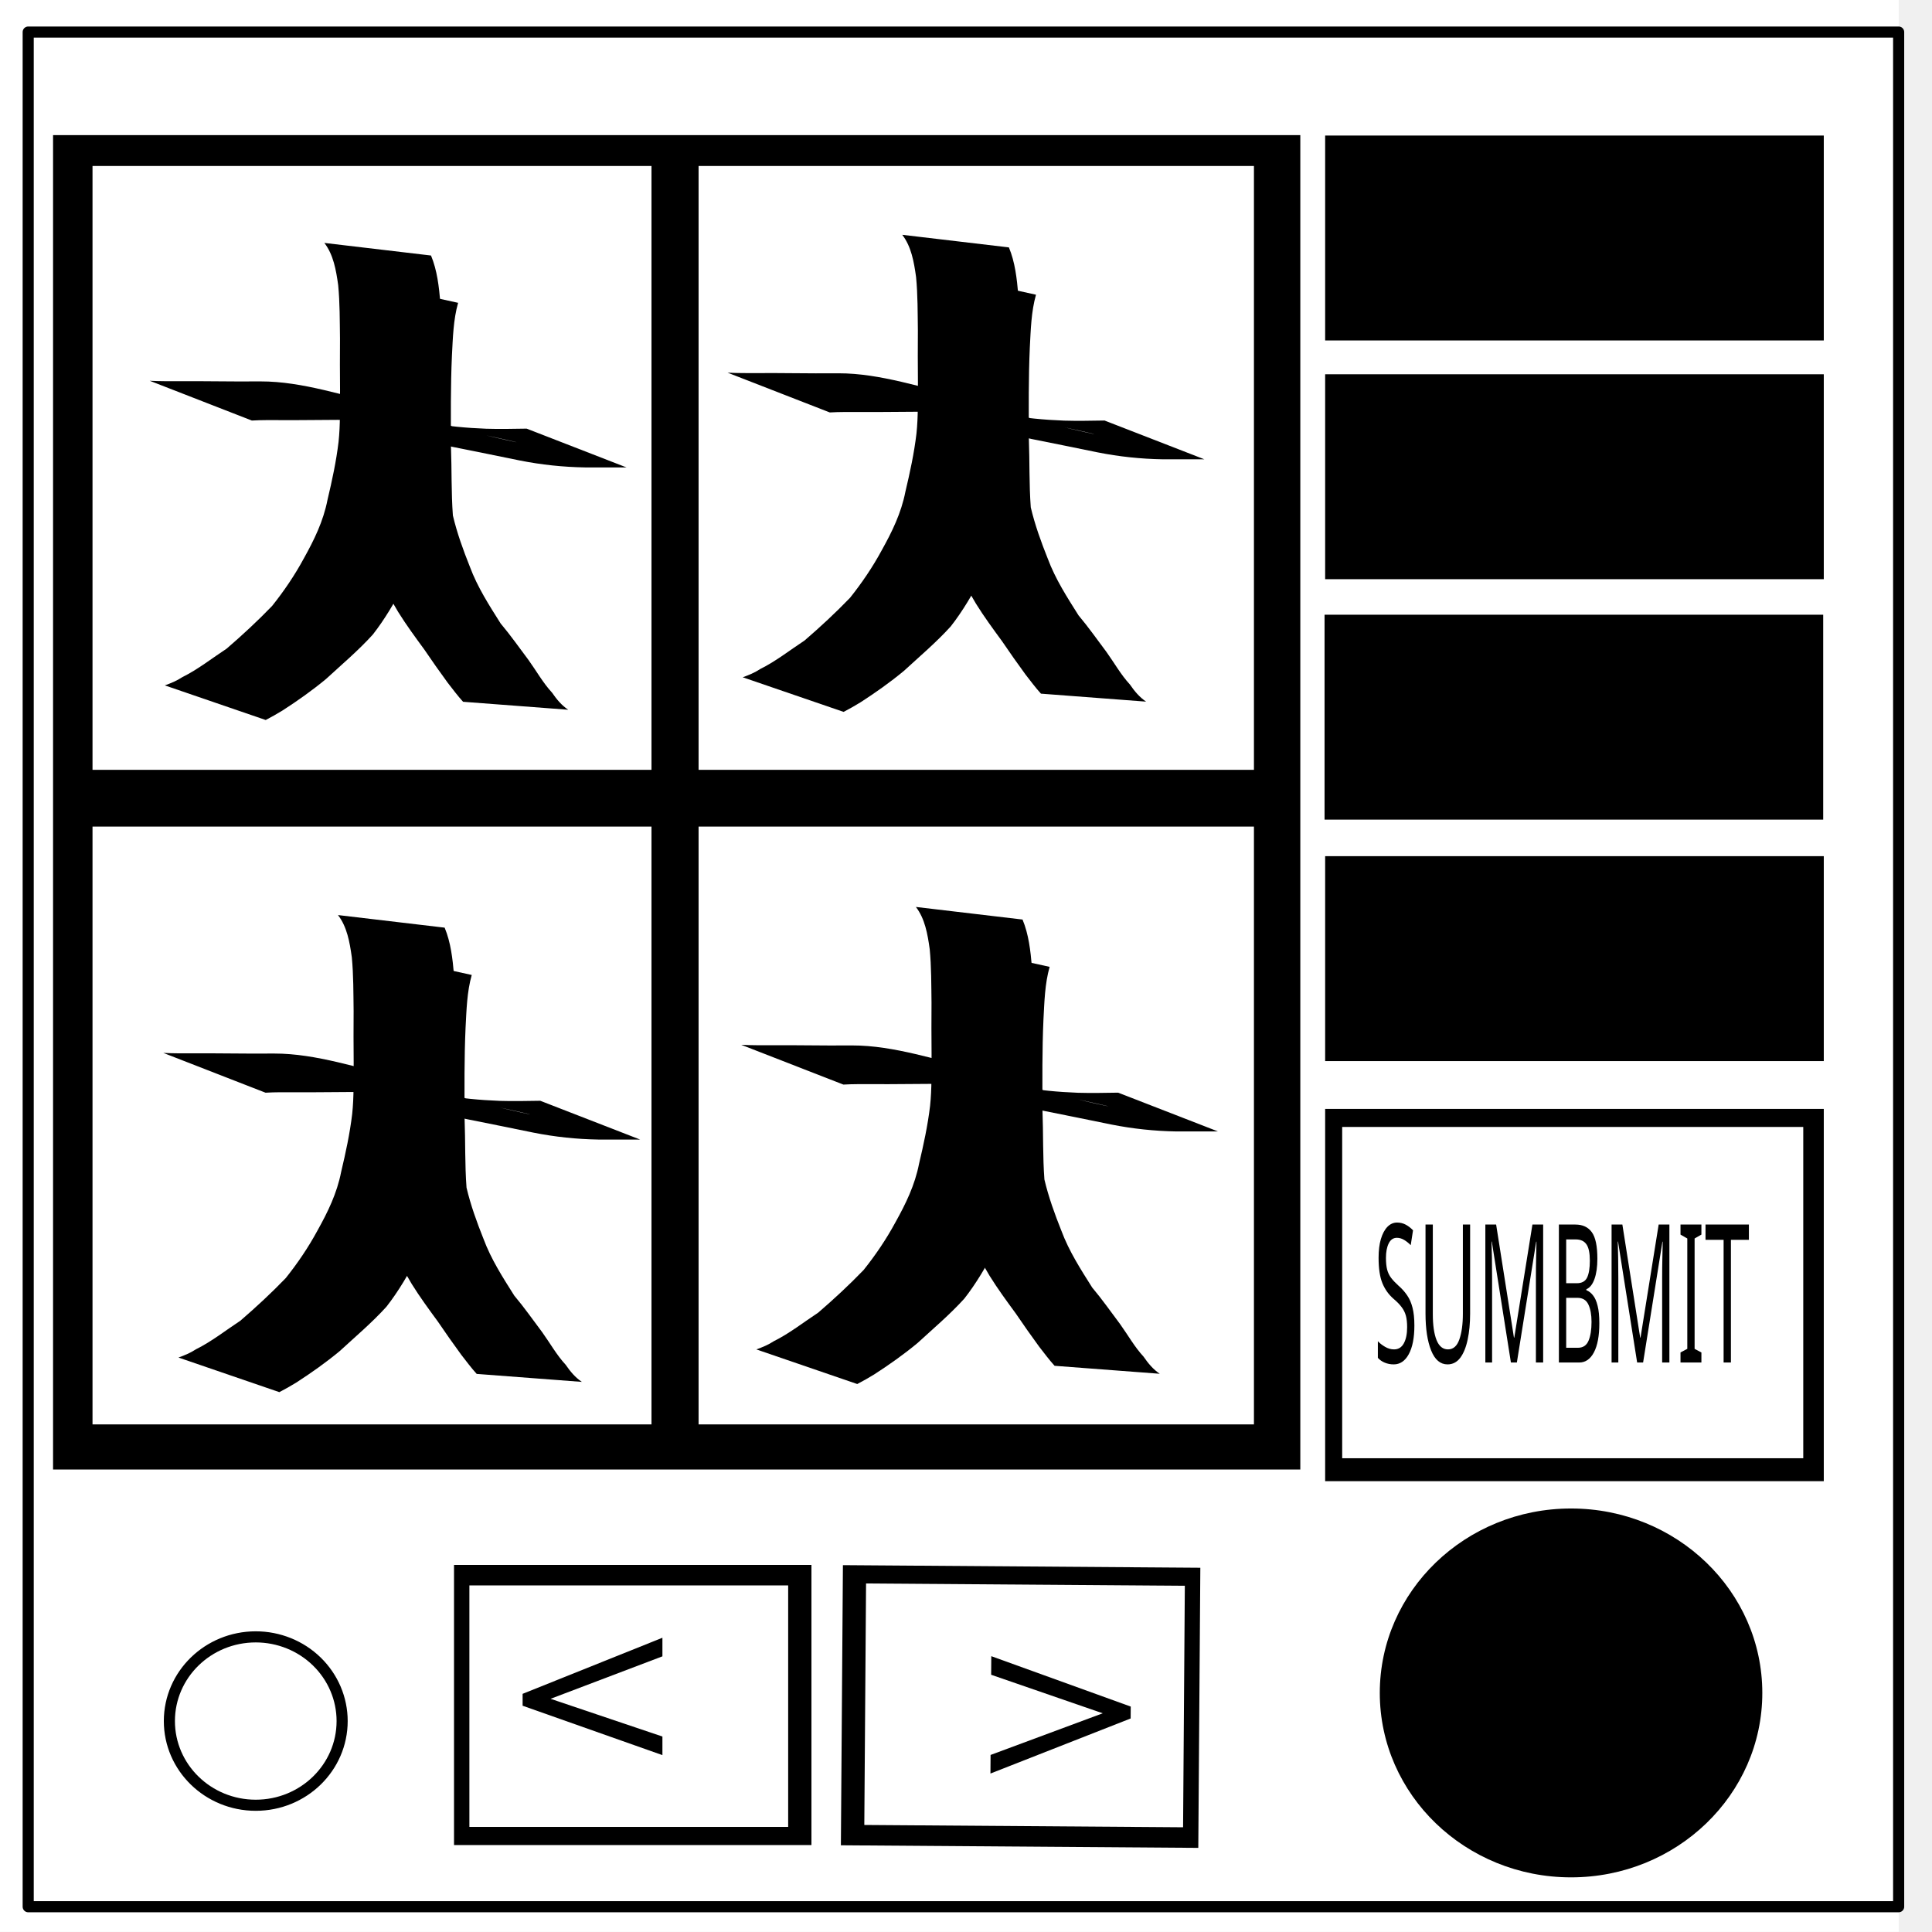
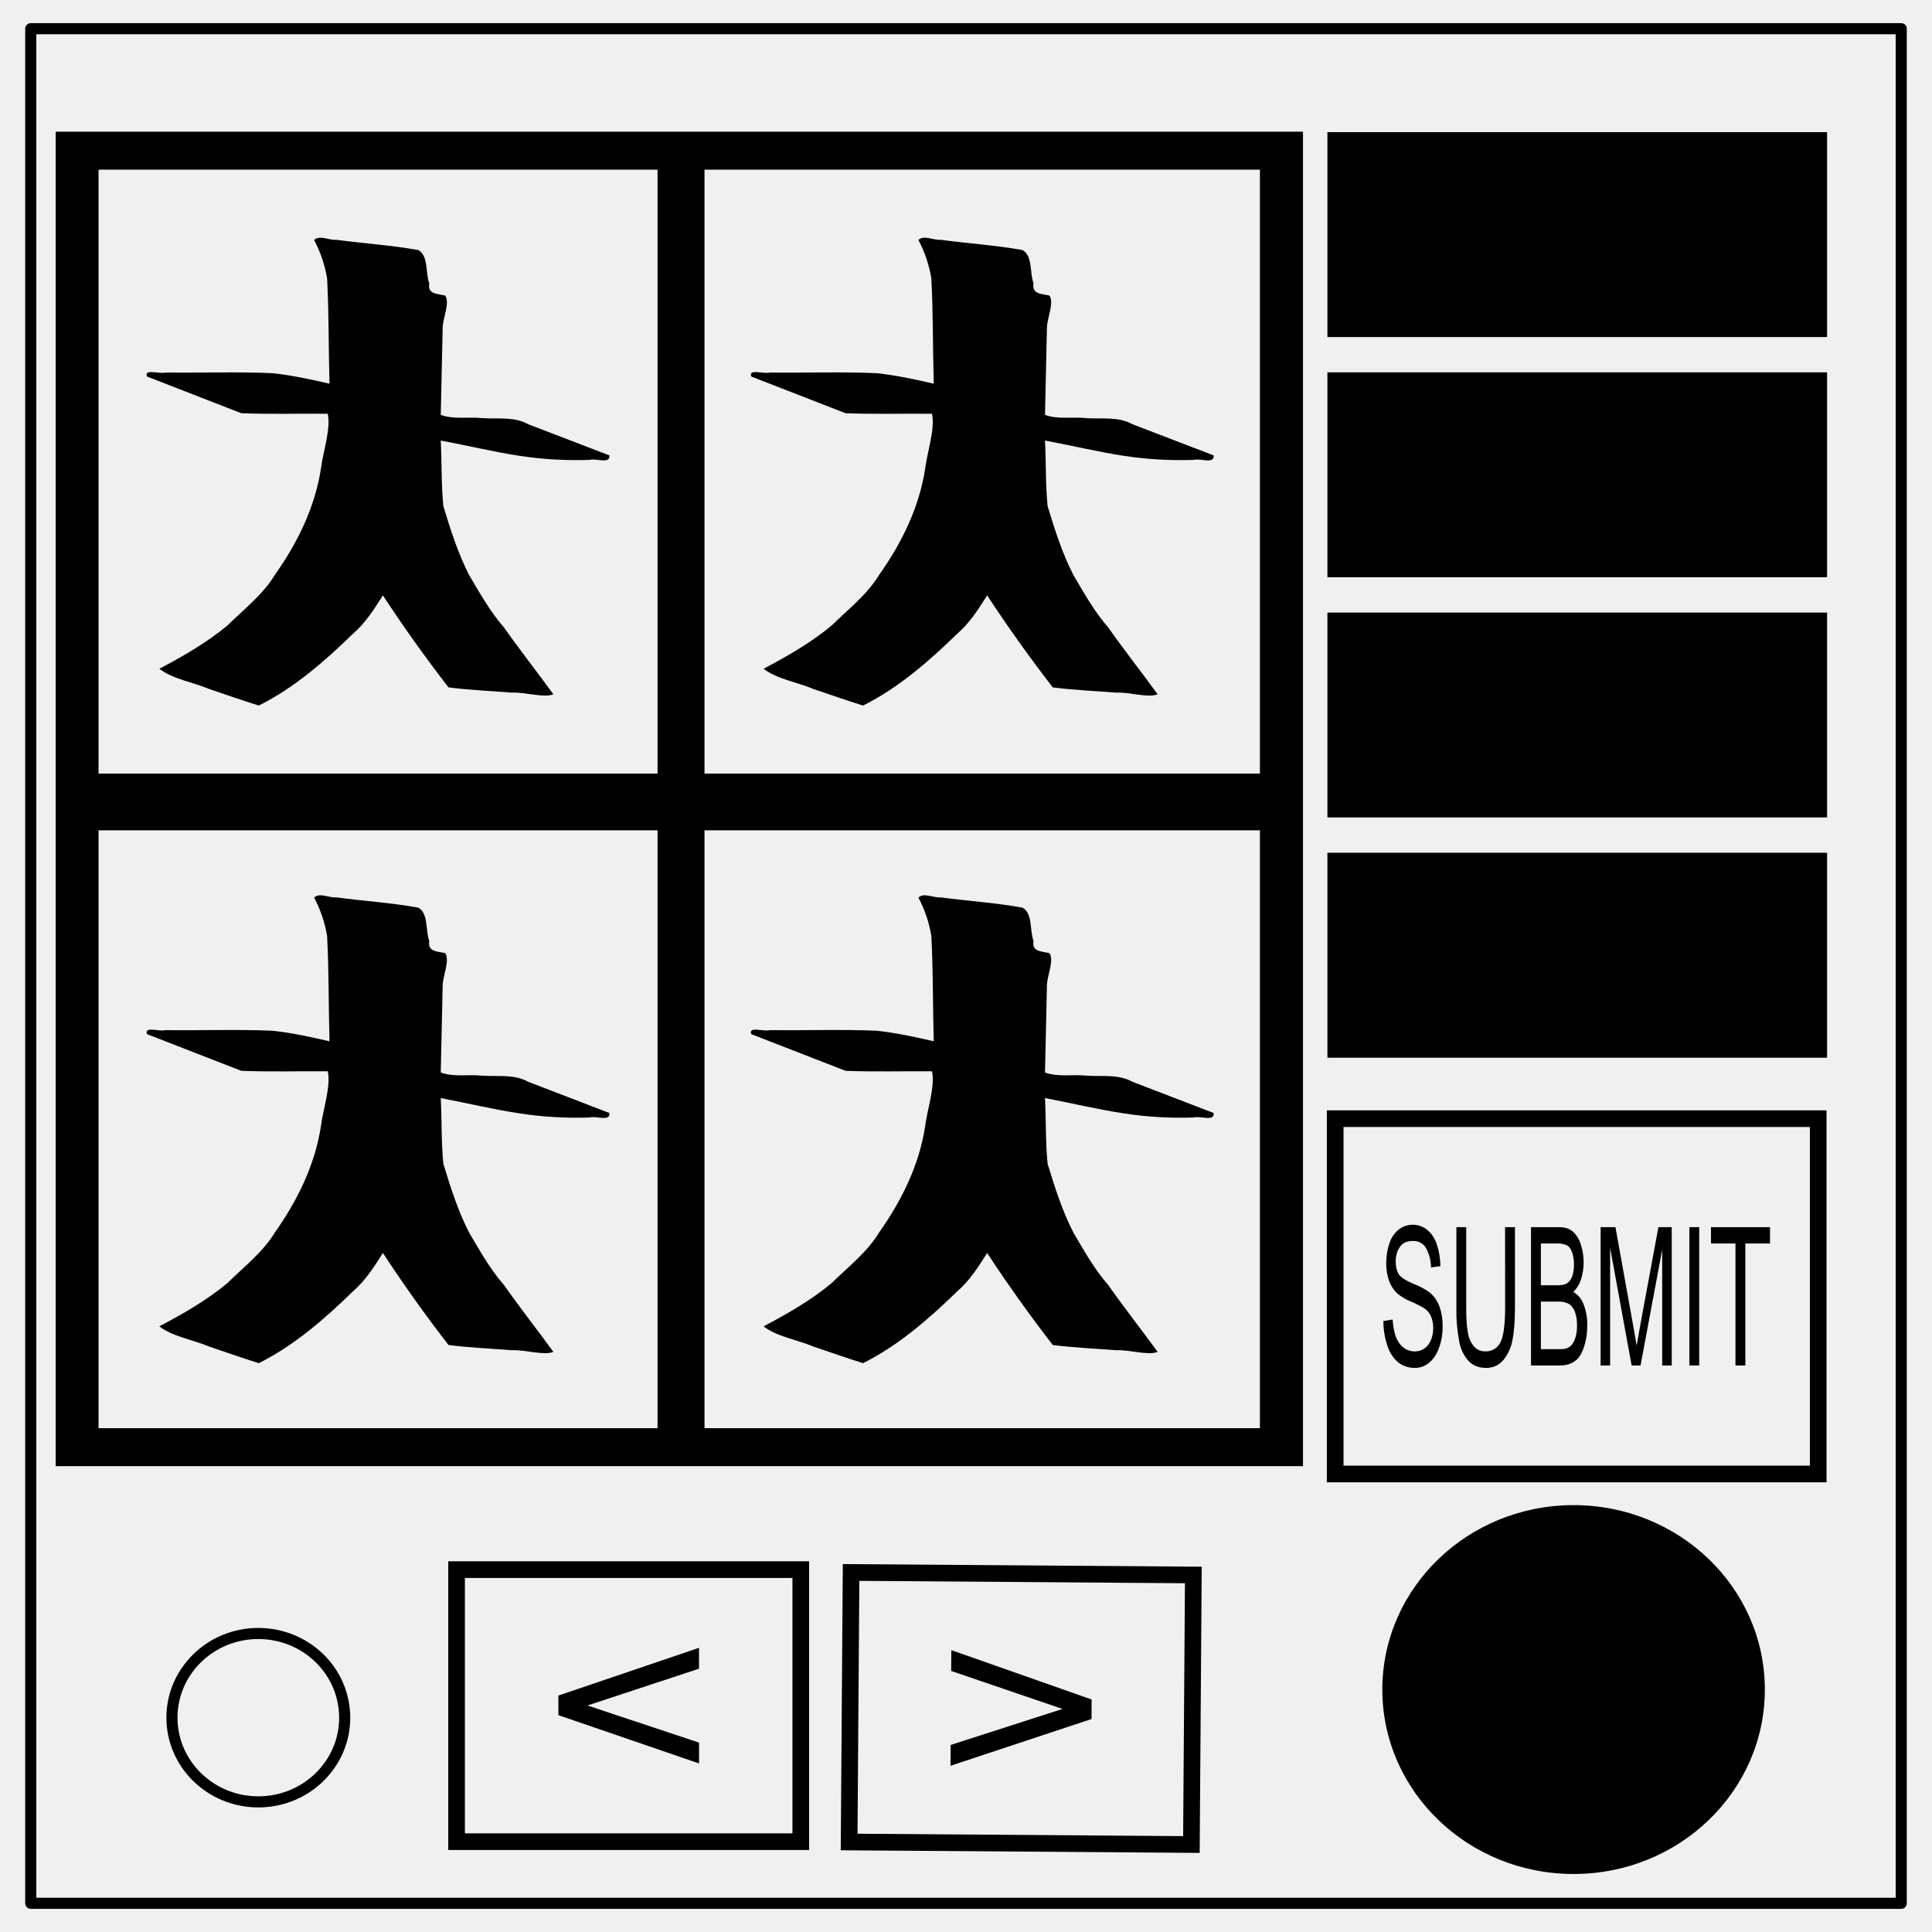
- <svg xmlns="http://www.w3.org/2000/svg" version="1.1" viewBox="0.0 0.0 348.0 348.0" fill="none" stroke="none" stroke-linecap="square" stroke-miterlimit="10" id="svg52">
-   <defs id="defs56" />
-   <clipPath id="p.0">
-     <path d="m0 0l348.0 0l0 348.0l-348.0 0l0 -348.0z" clip-rule="nonzero" id="path35" />
-   </clipPath>
-   <g clip-path="url(#p.0)" id="g50">
-     <path fill="#000000" fill-opacity="0.0" d="m0 0l348.0 0l0 348.0l-348.0 0z" fill-rule="nonzero" id="path38" />
-     <path d="m-6.0 0l348.0 0l0 347.969l-348.0 0z" id="path40" fill-rule="nonzero" fill="#ffffff" />
-     <path fill="#000000" fill-opacity="0.0" d="m5.079 5.776l336.913 0l0 337.669l-336.913 0z" fill-rule="nonzero" id="path42" />
-     <path stroke="#000000" stroke-width="2.0" stroke-linejoin="round" stroke-linecap="butt" d="m5.079 5.776l336.913 0l0 337.669l-336.913 0z" fill-rule="nonzero" id="path44" />
-     <path fill="#ffffff" d="m282.734 40.554l0 0c0 -8.376 6.966 -15.165 15.559 -15.165l0 0c4.127 0 8.084 1.598 11.002 4.442c2.918 2.844 4.557 6.701 4.557 10.724l0 0c0 8.376 -6.966 15.165 -15.559 15.165l0 0c-8.593 0 -15.559 -6.79 -15.559 -15.165z" fill-rule="nonzero" id="path46" />
-     <path d="m 30.509,310.004 v 0 c 0,-8.376 6.966,-15.165 15.559,-15.165 v 0 c 4.127,0 8.084,1.598 11.002,4.442 2.918,2.844 4.557,6.701 4.557,10.724 v 0 c 0,8.376 -6.966,15.165 -15.559,15.165 v 0 c -8.593,0 -15.559,-6.79 -15.559,-15.165 z" id="path48" style="fill-rule:nonzero;stroke:#000000;stroke-width:2;stroke-linecap:butt;stroke-linejoin:round" />
-     <rect style="fill:#000000;fill-rule:evenodd;stroke-width:1.029" id="rect868" width="89.817" height="36.911" x="238.691" y="24.414" />
-     <rect style="fill:#000000;fill-rule:evenodd;stroke-width:1.029" id="rect868-2" width="89.817" height="36.911" x="238.691" y="67.415" />
-     <rect style="fill:#000000;fill-rule:evenodd;stroke-width:1.029" id="rect868-0" width="89.817" height="36.911" x="238.585" y="110.725" />
-     <rect style="fill:#000000;fill-rule:evenodd;stroke-width:1.029" id="rect868-05" width="89.817" height="36.911" x="361.112" y="46.56" />
-     <rect style="fill:#000000;fill-rule:evenodd;stroke-width:1.029" id="rect868-4" width="89.817" height="36.911" x="238.691" y="154.217" />
-     <rect style="fill:#000000;fill-rule:evenodd;stroke-width:1.387" id="rect868-24" width="89.817" height="67.055" x="238.691" y="199.741" />
-     <rect style="fill:#ffffff;fill-rule:evenodd;stroke-width:1.258" id="rect868-24-7" width="83.05" height="59.673" x="241.76" y="202.991" />
-     <text xml:space="preserve" style="font-style:normal;font-weight:normal;font-size:22.549px;line-height:1.25;font-family:sans-serif;letter-spacing:0px;word-spacing:0px;fill:#000000;fill-opacity:1;stroke:none;stroke-width:0.564" x="382.058" y="158.943" id="text941" transform="scale(0.6476422,1.544062)">
-       <tspan id="tspan939" x="382.058" y="158.943" style="stroke-width:0.564">SUMBMIT</tspan>
-     </text>
-     <ellipse style="fill:#000000;fill-rule:evenodd" id="path943" cx="282.984" cy="304.937" rx="34.45" ry="33.22" />
-     <rect style="fill:#000000;fill-rule:evenodd;stroke-width:0.999" id="rect945" width="224.66" height="240.356" x="9.557" y="24.339" />
-     <rect style="fill:#ffffff;fill-rule:evenodd;stroke-width:0.446" id="rect945-0" width="100.033" height="107.681" x="125.832" y="148.888" />
-     <rect style="fill:#ffffff;fill-rule:evenodd;stroke-width:0.448" id="rect945-0-4" width="100.033" height="108.769" x="125.832" y="29.897" />
-     <rect style="fill:#ffffff;fill-rule:evenodd;stroke-width:0.45" id="rect945-0-3" width="100.685" height="108.769" x="16.665" y="29.897" />
-     <rect style="fill:#ffffff;fill-rule:evenodd;stroke-width:0.447" id="rect945-0-0" width="100.685" height="107.681" x="16.665" y="148.888" />
-     <rect style="fill:#000000;fill-rule:evenodd" id="rect991" width="64.38" height="50.46" x="81.78" y="281.88" />
-     <rect style="fill:#ffffff;fill-rule:evenodd;stroke-width:0.877" id="rect991-0" width="57.42" height="43.5" x="84.548" y="285.571" />
-     <text xml:space="preserve" style="font-style:normal;font-weight:normal;font-size:47.916px;line-height:1.25;font-family:sans-serif;letter-spacing:0px;word-spacing:0px;fill:#000000;fill-opacity:1;stroke:none;stroke-width:1.198" x="82.011" y="358.161" id="text941-4" transform="scale(1.115323,0.896601)">
-       <tspan id="tspan939-7" x="82.011" y="358.161" style="stroke-width:1.198">&lt;</tspan>
-     </text>
-     <rect style="fill:#000000;fill-rule:evenodd" id="rect991-8" width="64.38" height="50.46" x="-218.253" y="-331.272" transform="rotate(-179.584)" />
-     <rect style="fill:#ffffff;fill-rule:evenodd;stroke-width:0.877" id="rect991-0-1" width="57.42" height="43.5" x="-215.485" y="-327.581" transform="rotate(-179.584)" />
-     <text xml:space="preserve" style="font-style:normal;font-weight:normal;font-size:47.916px;line-height:1.25;font-family:sans-serif;letter-spacing:0px;word-spacing:0px;fill:#000000;fill-opacity:1;stroke:none;stroke-width:1.198" x="-186.999" y="-325.702" id="text941-4-8" transform="matrix(-1.115294,-0.00809721,0.0065093,-0.8965774,0,0)">
-       <tspan id="tspan939-7-8" x="-186.999" y="-325.702" style="stroke-width:1.198">&lt;</tspan>
-     </text>
-     <path style="fill:#000000;fill-opacity:1;fill-rule:nonzero;stroke:none;stroke-width:1.117" id="path1081" d="m 77.635,46.024 c 1.112,2.671 1.435,5.599 1.69,8.531 0.32,3.305 0.432,6.627 0.429,9.952 0.044,3.096 0.005,6.192 -0.027,9.289 0.088,3.195 0.02,6.373 -0.252,9.551 -0.478,3.657 -1.452,7.156 -2.232,10.725 -0.733,4.168 -2.59,7.656 -4.467,11.184 -1.658,3.198 -3.468,6.293 -5.621,9.043 -2.64,2.91 -5.592,5.391 -8.435,8.009 -2.497,2.069 -5.126,3.922 -7.798,5.648 -1.004,0.62 -2.024,1.194 -3.06,1.734 0,0 -18.171,-6.234 -18.171,-6.234 v 0 c 1.087,-0.393 2.157,-0.828 3.156,-1.489 2.8,-1.385 5.333,-3.395 7.984,-5.136 2.815,-2.427 5.562,-4.966 8.183,-7.686 2.127,-2.668 4.059,-5.498 5.736,-8.602 1.826,-3.279 3.489,-6.647 4.246,-10.534 0.818,-3.442 1.565,-6.883 1.987,-10.432 0.332,-3.091 0.231,-6.181 0.267,-9.292 -0.023,-3.091 -0.04,-6.183 -0.01,-9.274 -0.044,-3.217 -0.017,-6.446 -0.324,-9.647 -0.381,-2.738 -0.864,-5.503 -2.491,-7.608 0,0 19.211,2.269 19.211,2.269 z" />
-     <path style="fill:#000000;fill-opacity:1;fill-rule:nonzero;stroke:none;stroke-width:1.117" id="path1083" d="m 82.516,54.548 c -0.868,3.049 -0.942,6.335 -1.114,9.523 -0.243,5.45 -0.194,10.901 -0.173,16.355 0.157,4.138 0.037,8.295 0.347,12.423 0.749,3.174 1.858,6.226 3.045,9.199 1.394,3.75 3.507,7.004 5.559,10.259 1.761,2.084 3.349,4.354 5.004,6.555 1.413,1.961 2.632,4.155 4.248,5.894 0.855,1.244 1.747,2.303 2.921,3.087 0,0 -18.944,-1.437 -18.944,-1.437 v 0 c -0.982,-1.082 -1.865,-2.271 -2.775,-3.439 -1.447,-1.968 -2.851,-3.979 -4.234,-6.01 -1.611,-2.197 -3.229,-4.4 -4.688,-6.744 -1.99,-3.422 -4.076,-6.791 -5.498,-10.624 -1.356,-3.163 -2.705,-6.517 -3.064,-10.075 -0.195,-4.161 0.113,-8.333 0.126,-12.498 0.029,-5.483 0.072,-10.963 0.038,-16.446 -0.008,-3.397 -0.04,-6.808 0.25,-10.192 0,0 18.954,4.169 18.954,4.169 z" />
-     <path style="fill:#000000;fill-opacity:1;fill-rule:nonzero;stroke:none;stroke-width:1.117" id="path1085" d="m 26.971,68.587 c 1.877,0.097 3.756,0.078 5.634,0.076 2.057,-0.011 4.113,-8.71e-4 6.17,0.019 2.717,0.038 5.434,0.028 8.151,0.018 7.629,-0.016 15.281,2.727 22.605,4.285 1.798,0.383 3.571,0.891 5.348,1.39 0.817,0.283 1.639,0.548 2.451,0.848 3.654,1.35 2.305,1.056 6.276,2.181 5.926,1.679 20.92,4.664 -6.671,-1.31 3.528,0.671 7.087,0.996 10.654,1.131 2.424,0.074 4.85,0.017 7.274,-0.018 0,0 17.983,6.987 17.983,6.987 v 0 c -2.498,-0.001 -4.996,-0.002 -7.494,-9.47e-4 -3.94,-0.065 -7.863,-0.479 -11.752,-1.254 C 85.726,81.286 77.81,79.89 69.994,77.888 66.429,76.974 62.95,75.763 59.424,74.676 c -0.909,-0.28 -1.828,-0.513 -2.741,-0.77 -2.886,-0.703 -1.512,-0.381 -4.163,-0.984 -0.526,-0.12 -2.105,-0.468 -1.577,-0.359 5.524,1.139 11.041,2.33 16.569,3.45 0.48,0.097 -0.942,-0.314 -1.426,-0.38 -0.443,-0.06 -0.892,0.002 -1.338,0.004 -2.687,-0.011 -5.374,-0.021 -8.061,0.018 -2.025,0.02 -4.05,0.029 -6.074,0.019 -1.748,-0.002 -3.499,-0.029 -5.245,0.076 0,0 -18.396,-7.161 -18.396,-7.161 z" />
-     <path style="fill:#000000;fill-opacity:1;fill-rule:nonzero;stroke:none;stroke-width:1.117" id="path1081-6" d="m 181.728,44.562 c 1.112,2.671 1.435,5.599 1.69,8.531 0.32,3.305 0.432,6.627 0.429,9.952 0.044,3.096 0.005,6.192 -0.028,9.289 0.088,3.195 0.02,6.373 -0.252,9.551 -0.478,3.657 -1.452,7.156 -2.232,10.725 -0.733,4.168 -2.59,7.656 -4.467,11.184 -1.658,3.198 -3.468,6.293 -5.621,9.043 -2.64,2.91 -5.592,5.391 -8.435,8.009 -2.497,2.069 -5.126,3.922 -7.798,5.648 -1.004,0.62 -2.024,1.194 -3.06,1.734 0,0 -18.171,-6.234 -18.171,-6.234 v 0 c 1.087,-0.393 2.157,-0.828 3.156,-1.489 2.8,-1.385 5.333,-3.395 7.984,-5.136 2.815,-2.427 5.562,-4.966 8.183,-7.686 2.127,-2.668 4.059,-5.498 5.736,-8.602 1.826,-3.279 3.489,-6.647 4.246,-10.534 0.818,-3.442 1.565,-6.883 1.987,-10.432 0.332,-3.091 0.231,-6.181 0.267,-9.292 -0.022,-3.091 -0.04,-6.183 -0.01,-9.274 -0.044,-3.217 -0.017,-6.446 -0.324,-9.647 -0.381,-2.738 -0.864,-5.503 -2.491,-7.608 0,0 19.211,2.269 19.211,2.269 z" />
-     <path style="fill:#000000;fill-opacity:1;fill-rule:nonzero;stroke:none;stroke-width:1.117" id="path1083-0" d="m 186.608,53.086 c -0.868,3.049 -0.942,6.335 -1.114,9.523 -0.243,5.45 -0.194,10.901 -0.173,16.355 0.157,4.138 0.037,8.295 0.347,12.423 0.749,3.174 1.858,6.226 3.045,9.199 1.394,3.75 3.507,7.004 5.559,10.259 1.761,2.084 3.349,4.354 5.004,6.555 1.413,1.961 2.632,4.155 4.248,5.894 0.855,1.244 1.747,2.303 2.921,3.087 0,0 -18.944,-1.437 -18.944,-1.437 v 0 c -0.982,-1.082 -1.865,-2.271 -2.775,-3.439 -1.447,-1.968 -2.851,-3.979 -4.234,-6.01 -1.611,-2.197 -3.229,-4.4 -4.688,-6.744 -1.99,-3.422 -4.076,-6.791 -5.498,-10.624 -1.356,-3.163 -2.705,-6.517 -3.064,-10.075 -0.195,-4.161 0.113,-8.333 0.126,-12.498 0.029,-5.483 0.071,-10.963 0.038,-16.446 -0.008,-3.397 -0.04,-6.808 0.25,-10.192 0,0 18.954,4.169 18.954,4.169 z" />
-     <path style="fill:#000000;fill-opacity:1;fill-rule:nonzero;stroke:none;stroke-width:1.117" id="path1085-7" d="m 131.063,67.126 c 1.877,0.097 3.756,0.078 5.634,0.076 2.057,-0.011 4.113,-8.71e-4 6.17,0.019 2.717,0.038 5.434,0.028 8.151,0.018 7.629,-0.016 15.281,2.727 22.605,4.285 1.798,0.383 3.571,0.891 5.348,1.39 0.817,0.283 1.639,0.548 2.451,0.848 3.654,1.35 2.305,1.056 6.276,2.181 5.926,1.679 20.92,4.664 -6.671,-1.31 3.528,0.671 7.087,0.996 10.654,1.131 2.424,0.074 4.85,0.017 7.274,-0.018 0,0 17.983,6.987 17.983,6.987 v 0 c -2.498,-10e-4 -4.996,-0.002 -7.494,-9.47e-4 -3.94,-0.065 -7.863,-0.479 -11.752,-1.254 -7.873,-1.651 -15.789,-3.047 -23.604,-5.05 -3.565,-0.913 -7.044,-2.125 -10.57,-3.211 -0.909,-0.28 -1.828,-0.513 -2.741,-0.77 -2.886,-0.703 -1.512,-0.381 -4.163,-0.984 -0.526,-0.12 -2.105,-0.468 -1.577,-0.359 5.524,1.139 11.041,2.33 16.569,3.45 0.48,0.097 -0.942,-0.314 -1.426,-0.38 -0.443,-0.06 -0.892,0.002 -1.338,0.004 -2.687,-0.011 -5.374,-0.021 -8.061,0.018 -2.025,0.02 -4.05,0.029 -6.074,0.019 -1.748,-0.002 -3.499,-0.029 -5.245,0.076 0,0 -18.396,-7.161 -18.396,-7.161 z" />
-     <path style="fill:#000000;fill-opacity:1;fill-rule:nonzero;stroke:none;stroke-width:1.117" id="path1081-4" d="m 80.091,167.093 c 1.112,2.671 1.435,5.599 1.69,8.531 0.32,3.305 0.432,6.627 0.429,9.952 0.044,3.096 0.005,6.192 -0.028,9.289 0.088,3.195 0.02,6.373 -0.252,9.551 -0.478,3.657 -1.452,7.156 -2.232,10.725 -0.733,4.168 -2.59,7.656 -4.467,11.184 -1.658,3.198 -3.468,6.293 -5.621,9.043 -2.64,2.91 -5.592,5.391 -8.435,8.009 -2.497,2.069 -5.126,3.922 -7.798,5.648 -1.004,0.62 -2.024,1.194 -3.06,1.734 0,0 -18.171,-6.234 -18.171,-6.234 v 0 c 1.087,-0.393 2.157,-0.828 3.156,-1.489 2.8,-1.385 5.333,-3.395 7.984,-5.136 2.815,-2.427 5.562,-4.966 8.183,-7.686 2.127,-2.668 4.059,-5.498 5.736,-8.602 1.826,-3.279 3.489,-6.647 4.246,-10.534 0.818,-3.442 1.565,-6.883 1.987,-10.432 0.332,-3.091 0.231,-6.181 0.267,-9.292 -0.023,-3.091 -0.04,-6.183 -0.01,-9.274 -0.044,-3.217 -0.017,-6.446 -0.324,-9.647 -0.381,-2.738 -0.864,-5.503 -2.491,-7.608 0,0 19.211,2.269 19.211,2.269 z" />
-     <path style="fill:#000000;fill-opacity:1;fill-rule:nonzero;stroke:none;stroke-width:1.117" id="path1083-6" d="m 84.972,175.617 c -0.868,3.049 -0.942,6.335 -1.114,9.523 -0.243,5.45 -0.194,10.901 -0.173,16.355 0.157,4.138 0.037,8.295 0.347,12.423 0.749,3.174 1.858,6.226 3.045,9.199 1.394,3.75 3.507,7.004 5.559,10.259 1.761,2.084 3.349,4.354 5.004,6.555 1.413,1.961 2.632,4.155 4.248,5.894 0.855,1.244 1.747,2.303 2.921,3.087 0,0 -18.944,-1.437 -18.944,-1.437 v 0 c -0.982,-1.082 -1.865,-2.271 -2.775,-3.439 -1.447,-1.968 -2.851,-3.979 -4.234,-6.01 -1.611,-2.197 -3.229,-4.4 -4.688,-6.744 -1.99,-3.422 -4.076,-6.791 -5.498,-10.624 -1.356,-3.163 -2.705,-6.517 -3.064,-10.075 -0.195,-4.161 0.113,-8.333 0.126,-12.498 0.029,-5.483 0.072,-10.963 0.038,-16.446 -0.008,-3.397 -0.04,-6.808 0.25,-10.192 0,0 18.954,4.169 18.954,4.169 z" />
-     <path style="fill:#000000;fill-opacity:1;fill-rule:nonzero;stroke:none;stroke-width:1.117" id="path1085-2" d="m 29.427,189.656 c 1.877,0.097 3.756,0.078 5.634,0.076 2.057,-0.011 4.113,-8.7e-4 6.17,0.019 2.717,0.038 5.434,0.028 8.151,0.018 7.629,-0.016 15.281,2.727 22.605,4.285 1.798,0.383 3.571,0.891 5.348,1.39 0.817,0.283 1.639,0.548 2.451,0.848 3.654,1.35 2.305,1.056 6.276,2.181 5.926,1.679 20.92,4.664 -6.671,-1.31 3.528,0.671 7.087,0.996 10.654,1.131 2.424,0.074 4.85,0.017 7.274,-0.018 0,0 17.983,6.987 17.983,6.987 v 0 c -2.498,-0.001 -4.996,-0.002 -7.494,-9.5e-4 -3.94,-0.065 -7.863,-0.479 -11.752,-1.254 -7.873,-1.651 -15.789,-3.047 -23.604,-5.05 -3.565,-0.913 -7.044,-2.125 -10.57,-3.211 -0.909,-0.28 -1.828,-0.513 -2.741,-0.77 -2.886,-0.703 -1.512,-0.381 -4.163,-0.984 -0.526,-0.12 -2.105,-0.468 -1.577,-0.359 5.524,1.139 11.041,2.33 16.569,3.45 0.48,0.097 -0.942,-0.314 -1.426,-0.38 -0.443,-0.06 -0.892,0.002 -1.338,0.004 -2.687,-0.011 -5.374,-0.021 -8.061,0.018 -2.025,0.02 -4.05,0.029 -6.074,0.019 -1.748,-0.002 -3.499,-0.029 -5.245,0.076 0,0 -18.396,-7.161 -18.396,-7.161 z" />
-     <path style="fill:#000000;fill-opacity:1;fill-rule:nonzero;stroke:none;stroke-width:1.117" id="path1081-6-0" d="m 184.184,165.631 c 1.112,2.671 1.435,5.599 1.69,8.531 0.32,3.305 0.432,6.627 0.429,9.952 0.044,3.096 0.005,6.192 -0.028,9.289 0.088,3.195 0.02,6.373 -0.252,9.551 -0.478,3.657 -1.452,7.156 -2.232,10.725 -0.733,4.168 -2.59,7.656 -4.467,11.184 -1.658,3.198 -3.468,6.293 -5.621,9.043 -2.64,2.91 -5.592,5.391 -8.435,8.009 -2.497,2.069 -5.126,3.922 -7.798,5.648 -1.004,0.62 -2.024,1.194 -3.06,1.734 0,0 -18.171,-6.234 -18.171,-6.234 v 0 c 1.087,-0.393 2.157,-0.828 3.156,-1.489 2.8,-1.385 5.333,-3.395 7.984,-5.136 2.815,-2.427 5.562,-4.966 8.183,-7.686 2.127,-2.668 4.059,-5.498 5.736,-8.602 1.826,-3.279 3.489,-6.647 4.246,-10.534 0.818,-3.442 1.565,-6.883 1.987,-10.432 0.332,-3.091 0.231,-6.181 0.267,-9.292 -0.022,-3.091 -0.04,-6.183 -0.01,-9.274 -0.044,-3.217 -0.017,-6.446 -0.324,-9.647 -0.381,-2.738 -0.864,-5.503 -2.491,-7.608 0,0 19.211,2.269 19.211,2.269 z" />
-     <path style="fill:#000000;fill-opacity:1;fill-rule:nonzero;stroke:none;stroke-width:1.117" id="path1083-0-0" d="m 189.064,174.155 c -0.868,3.049 -0.942,6.335 -1.114,9.523 -0.243,5.45 -0.194,10.901 -0.173,16.355 0.157,4.138 0.037,8.295 0.347,12.423 0.749,3.174 1.858,6.226 3.045,9.199 1.394,3.75 3.507,7.004 5.559,10.259 1.761,2.084 3.349,4.354 5.004,6.555 1.413,1.961 2.632,4.155 4.248,5.894 0.855,1.244 1.747,2.303 2.921,3.087 0,0 -18.944,-1.437 -18.944,-1.437 v 0 c -0.982,-1.082 -1.865,-2.271 -2.775,-3.439 -1.447,-1.968 -2.851,-3.979 -4.234,-6.01 -1.611,-2.197 -3.229,-4.4 -4.688,-6.744 -1.99,-3.422 -4.076,-6.791 -5.498,-10.624 -1.356,-3.163 -2.705,-6.517 -3.064,-10.075 -0.195,-4.161 0.113,-8.333 0.126,-12.498 0.029,-5.483 0.071,-10.963 0.038,-16.446 -0.008,-3.397 -0.04,-6.808 0.25,-10.192 0,0 18.954,4.169 18.954,4.169 z" />
-     <path style="fill:#000000;fill-opacity:1;fill-rule:nonzero;stroke:none;stroke-width:1.117" id="path1085-7-8" d="m 133.519,188.195 c 1.877,0.097 3.756,0.078 5.634,0.076 2.057,-0.011 4.113,-8.7e-4 6.17,0.019 2.717,0.038 5.434,0.028 8.151,0.018 7.629,-0.016 15.281,2.727 22.605,4.285 1.798,0.383 3.571,0.891 5.348,1.39 0.817,0.283 1.639,0.548 2.451,0.848 3.654,1.35 2.305,1.056 6.276,2.181 5.926,1.679 20.92,4.664 -6.671,-1.31 3.528,0.671 7.087,0.996 10.654,1.131 2.424,0.074 4.85,0.017 7.274,-0.018 0,0 17.983,6.987 17.983,6.987 v 0 c -2.498,-0.001 -4.996,-0.002 -7.494,-9.5e-4 -3.94,-0.065 -7.863,-0.479 -11.752,-1.254 -7.873,-1.651 -15.789,-3.047 -23.604,-5.05 -3.565,-0.913 -7.044,-2.125 -10.57,-3.211 -0.909,-0.28 -1.828,-0.513 -2.741,-0.77 -2.886,-0.703 -1.512,-0.381 -4.163,-0.984 -0.526,-0.12 -2.105,-0.468 -1.577,-0.359 5.524,1.139 11.041,2.33 16.569,3.45 0.48,0.097 -0.942,-0.314 -1.426,-0.38 -0.443,-0.06 -0.892,0.002 -1.338,0.003 -2.687,-0.011 -5.374,-0.021 -8.061,0.018 -2.025,0.02 -4.05,0.029 -6.074,0.019 -1.748,-0.002 -3.499,-0.029 -5.245,0.076 0,0 -18.396,-7.161 -18.396,-7.161 z" />
-   </g>
+ <svg xmlns="http://www.w3.org/2000/svg" fill="none" stroke-linecap="square" stroke-miterlimit="10" viewBox="0 0 348 348">
+   <path stroke="#000" stroke-linecap="butt" stroke-linejoin="round" stroke-width="2" d="M5.54 5.17h336.92v337.66H5.54z" />
+   <path fill="#fff" d="M283.2 39.94c0-8.37 6.96-15.16 15.56-15.16 4.12 0 8.08 1.6 11 4.44a14.97 14.97 0 0 1 4.56 10.72c0 8.38-6.97 15.17-15.56 15.17-8.6 0-15.56-6.8-15.56-15.17z" />
+   <path stroke="#000" stroke-linecap="butt" stroke-linejoin="round" stroke-width="2" d="M30.97 309.4c0-8.38 6.97-15.17 15.56-15.17 4.13 0 8.09 1.6 11 4.44a14.97 14.97 0 0 1 4.56 10.72c0 8.38-6.96 15.17-15.56 15.17-8.59 0-15.56-6.8-15.56-15.17z" />
+   <path fill="#000" fill-rule="evenodd" d="M239.1 23.8h90v36.91h-90zm0 43.27h90v36.91h-90zm0 43.27h90v36.9h-90zm0 43.26h90v36.92h-90z" />
+   <path stroke="#000" stroke-width="3" d="M240.5 201.5h87v64h-87z" />
+   <path fill="#000" stroke-width=".56" d="M249.18 237.95l1.67-.27c.08 1.25.27 2.27.56 3.07.29.8.74 1.45 1.35 1.94a3.2 3.2 0 0 0 3.85.18c.52-.38.9-.89 1.16-1.54a5.89 5.89 0 0 0 .01-4.18 3.38 3.38 0 0 0-1.2-1.47 16.7 16.7 0 0 0-2.4-1.22 9.12 9.12 0 0 1-2.59-1.56 5.77 5.77 0 0 1-1.43-2.32 9.6 9.6 0 0 1-.47-3.1c0-1.26.2-2.43.58-3.53a5.2 5.2 0 0 1 1.68-2.49 4.15 4.15 0 0 1 5.1.04 5.6 5.6 0 0 1 1.75 2.63c.4 1.16.62 2.47.66 3.93l-1.7.24a7.36 7.36 0 0 0-.94-3.57 2.6 2.6 0 0 0-2.33-1.2c-1.08 0-1.86.36-2.35 1.09-.5.73-.74 1.6-.74 2.64 0 .9.18 1.63.52 2.21.35.58 1.24 1.17 2.68 1.78a12.5 12.5 0 0 1 2.97 1.59 5.95 5.95 0 0 1 1.73 2.54c.37 1.02.56 2.2.56 3.54 0 1.33-.2 2.58-.62 3.75-.4 1.17-1 2.09-1.76 2.74-.76.65-1.62.98-2.58.98a4.73 4.73 0 0 1-3.05-.99 6.43 6.43 0 0 1-1.94-2.97 14.01 14.01 0 0 1-.73-4.48zm21.92-16.91h1.78v14.4c0 2.5-.15 4.5-.46 5.97a7.83 7.83 0 0 1-1.65 3.6 3.94 3.94 0 0 1-3.13 1.38c-1.26 0-2.29-.4-3.09-1.21a7.02 7.02 0 0 1-1.7-3.5 29.9 29.9 0 0 1-.52-6.24v-14.4h1.77v14.38c0 2.17.11 3.76.33 4.79a4.81 4.81 0 0 0 1.12 2.37c.52.55 1.17.83 1.93.83a2.9 2.9 0 0 0 2.8-1.65c.55-1.1.83-3.21.83-6.34zm4.67 24.92v-24.92h5.04c1.02 0 1.84.25 2.46.76a5 5 0 0 1 1.46 2.32 10.3 10.3 0 0 1 .06 6.3c-.31.94-.78 1.7-1.41 2.28a4.3 4.3 0 0 1 1.87 2.26 9.9 9.9 0 0 1 .65 3.78c0 1.16-.13 2.25-.4 3.25-.26 1-.59 1.78-.98 2.32-.39.55-.88.96-1.47 1.23-.59.28-1.3.42-2.16.42zm1.78-14.45h2.9c.79 0 1.35-.1 1.7-.29.44-.25.78-.66 1.01-1.24.23-.58.35-1.3.35-2.18a6.9 6.9 0 0 0-.32-2.18c-.22-.63-.52-1.06-.92-1.3a4.31 4.31 0 0 0-2.04-.34h-2.68zm0 11.51h3.34c.57 0 .97-.04 1.2-.12.42-.13.76-.36 1.03-.68.28-.32.5-.78.68-1.38.18-.61.26-1.31.26-2.1 0-.93-.12-1.74-.38-2.43a2.73 2.73 0 0 0-1.07-1.44 3.8 3.8 0 0 0-1.96-.42h-3.1zm10.76 2.94v-24.92h2.67l3.18 17.65c.3 1.64.5 2.87.64 3.68l.71-4 3.21-17.33h2.4v24.92h-1.72V225.1l-3.9 20.86h-1.6l-3.88-21.22v21.22zm15.99 0v-24.92h1.77v24.92zm8.3 0v-21.98h-4.41v-2.94h10.63v2.94h-4.44v21.98z" />
+   <ellipse cx="282.98" cy="304.94" fill="#000" fill-rule="evenodd" rx="34.45" ry="33.22" transform="translate(.46 -.61)" />
+   <path fill="#000" fill-rule="evenodd" d="M10.03 23.72v240.37H234.7V23.72H10.03zm7.72 6.84h100.69v108.78H17.75V30.56zm109.16 0h100.03v108.78H126.9V30.56zm-109.16 119h100.69v107.69H17.75V149.56zm109.16 0h100.03v107.69H126.9V149.56z" />
+   <path stroke="#000" stroke-width="3" d="M82.24 282.73h62v49h-62z" />
+   <path fill="#000" d="M100.58 308.94v-3.53l25.33-8.6v3.76l-20.09 6.63 20.1 6.69v3.75z" />
+   <path stroke="#000" stroke-width="3" d="M214.6 332.24l-61.65-.45.35-48.55 61.65.45z" />
+   <path fill="#000" d="M196.63 306.12l-.02 3.52-25.4 8.42.03-3.75 20.14-6.49-20.05-6.84.03-3.75zM146.6 124.13c-2.94-1.24-6.65-1.8-9.06-3.67 4.27-2.26 8.55-4.7 12.27-7.8 2.98-2.94 6.39-5.53 8.58-9.17 4.06-5.73 7.22-12.17 8.27-19.18.4-3.1 1.79-7.01 1.22-9.78-5.2-.06-10.42.11-15.58-.1l-16.96-6.6c-.64-1.5 2.34-.4 3.31-.73 6.43.08 12.87-.16 19.28.12 3.46.37 6.87 1.11 10.26 1.89-.18-6.32-.1-12.66-.43-18.96a22.65 22.65 0 0 0-2.33-6.92c1-.97 2.7.09 4-.04 4.9.66 9.88.98 14.72 1.84 1.9.99 1.3 4.14 2.02 6.01-.37 1.95 1.46 1.88 2.86 2.19.87 1.31-.36 3.9-.45 5.7l-.35 15.8c2.34.87 4.96.31 7.42.58 2.8.2 5.76-.33 8.32 1.1l14.64 5.62c.18 1.64-2.46.46-3.56.81-4.17.13-8.33-.08-12.46-.71-4.82-.72-9.57-1.89-14.36-2.78.2 3.93.08 7.92.47 11.82 1.28 4.23 2.65 8.52 4.67 12.45 1.92 3.24 3.75 6.55 6.25 9.4 2.87 4.08 5.97 8.01 8.9 12.04-1.72.7-5.17-.43-7.48-.3-3.8-.3-7.62-.46-11.41-.94-4.15-5.37-8.1-10.9-11.82-16.58-1.58 2.5-3.16 5-5.43 6.95-5.08 4.94-10.55 9.72-16.93 12.9-2.97-.93-5.9-1.96-8.85-2.96zm-108.84 0c-2.94-1.24-6.65-1.8-9.06-3.67 4.27-2.26 8.55-4.7 12.27-7.8 2.98-2.94 6.38-5.53 8.58-9.17 4.05-5.73 7.22-12.17 8.27-19.18.4-3.1 1.79-7.01 1.22-9.78-5.2-.06-10.42.11-15.58-.1l-16.96-6.6c-.64-1.5 2.33-.4 3.31-.73 6.42.08 12.87-.16 19.28.12 3.46.37 6.87 1.11 10.26 1.89-.18-6.32-.1-12.66-.43-18.96a22.65 22.65 0 0 0-2.34-6.92c1.01-.97 2.7.09 4-.04 4.9.66 9.88.98 14.73 1.84 1.9.99 1.3 4.14 2.01 6.01-.36 1.95 1.47 1.88 2.87 2.19.87 1.31-.36 3.9-.45 5.7l-.35 15.8c2.34.87 4.96.31 7.42.58 2.8.2 5.76-.33 8.32 1.1l14.64 5.62c.18 1.64-2.46.46-3.56.81-4.17.13-8.33-.08-12.46-.71-4.82-.72-9.57-1.89-14.36-2.78.2 3.93.08 7.92.47 11.82 1.28 4.23 2.64 8.52 4.66 12.45 1.93 3.24 3.76 6.55 6.26 9.4 2.87 4.08 5.97 8.01 8.9 12.04-1.72.7-5.17-.43-7.48-.3-3.8-.3-7.62-.46-11.41-.94a256.87 256.87 0 0 1-11.82-16.58c-1.58 2.5-3.16 5-5.43 6.95-5.08 4.94-10.55 9.72-16.93 12.9-2.97-.93-5.9-1.96-8.85-2.96zm0 118.45c-2.94-1.25-6.65-1.8-9.06-3.67 4.27-2.26 8.55-4.7 12.27-7.8 2.98-2.95 6.38-5.53 8.58-9.17 4.05-5.74 7.22-12.18 8.27-19.18.4-3.1 1.79-7.02 1.22-9.79-5.2-.05-10.42.12-15.58-.09l-16.96-6.6c-.64-1.5 2.33-.4 3.31-.73 6.42.08 12.87-.16 19.28.11 3.46.37 6.87 1.12 10.26 1.9-.18-6.32-.1-12.67-.43-18.96a22.65 22.65 0 0 0-2.34-6.92c1.01-.97 2.7.08 4-.04 4.9.65 9.88.97 14.73 1.84 1.9.98 1.3 4.14 2.01 6.01-.36 1.95 1.47 1.87 2.87 2.19.87 1.3-.36 3.9-.45 5.7l-.35 15.8c2.34.87 4.96.31 7.42.57 2.8.2 5.76-.32 8.32 1.1l14.64 5.63c.18 1.63-2.46.45-3.56.81-4.17.13-8.33-.08-12.46-.72-4.82-.71-9.57-1.88-14.36-2.78.2 3.94.08 7.92.47 11.83 1.28 4.23 2.64 8.51 4.66 12.44 1.93 3.25 3.76 6.56 6.26 9.4 2.87 4.09 5.97 8.02 8.9 12.05-1.72.7-5.17-.43-7.48-.3-3.8-.3-7.62-.46-11.41-.94a256.87 256.87 0 0 1-11.82-16.58c-1.58 2.5-3.16 5-5.43 6.95-5.08 4.94-10.55 9.72-16.93 12.9-2.97-.93-5.9-1.97-8.85-2.96zm108.84 0c-2.94-1.25-6.65-1.8-9.06-3.67 4.27-2.26 8.55-4.7 12.27-7.8 2.98-2.95 6.39-5.53 8.58-9.17 4.06-5.74 7.22-12.18 8.27-19.18.4-3.1 1.79-7.02 1.22-9.79-5.2-.05-10.42.12-15.58-.09l-16.96-6.6c-.64-1.5 2.34-.4 3.31-.73 6.43.08 12.87-.16 19.28.11 3.46.37 6.87 1.12 10.26 1.9-.18-6.32-.1-12.67-.43-18.96a22.65 22.65 0 0 0-2.33-6.92c1-.97 2.7.08 4-.04 4.9.65 9.88.97 14.72 1.84 1.9.98 1.3 4.14 2.02 6.01-.37 1.95 1.46 1.87 2.86 2.19.87 1.3-.36 3.9-.45 5.7l-.35 15.8c2.34.87 4.96.31 7.42.57 2.8.2 5.76-.32 8.32 1.1l14.64 5.63c.18 1.63-2.46.45-3.56.81-4.17.13-8.33-.08-12.46-.72-4.82-.71-9.57-1.88-14.36-2.78.2 3.94.08 7.92.47 11.83 1.28 4.23 2.65 8.51 4.67 12.44 1.92 3.25 3.75 6.56 6.25 9.4 2.87 4.09 5.97 8.02 8.9 12.05-1.72.7-5.17-.43-7.48-.3-3.8-.3-7.62-.46-11.41-.94-4.15-5.37-8.1-10.9-11.82-16.58-1.58 2.5-3.16 5-5.43 6.95-5.08 4.94-10.55 9.72-16.93 12.9-2.97-.93-5.9-1.97-8.85-2.96z" />
</svg>
